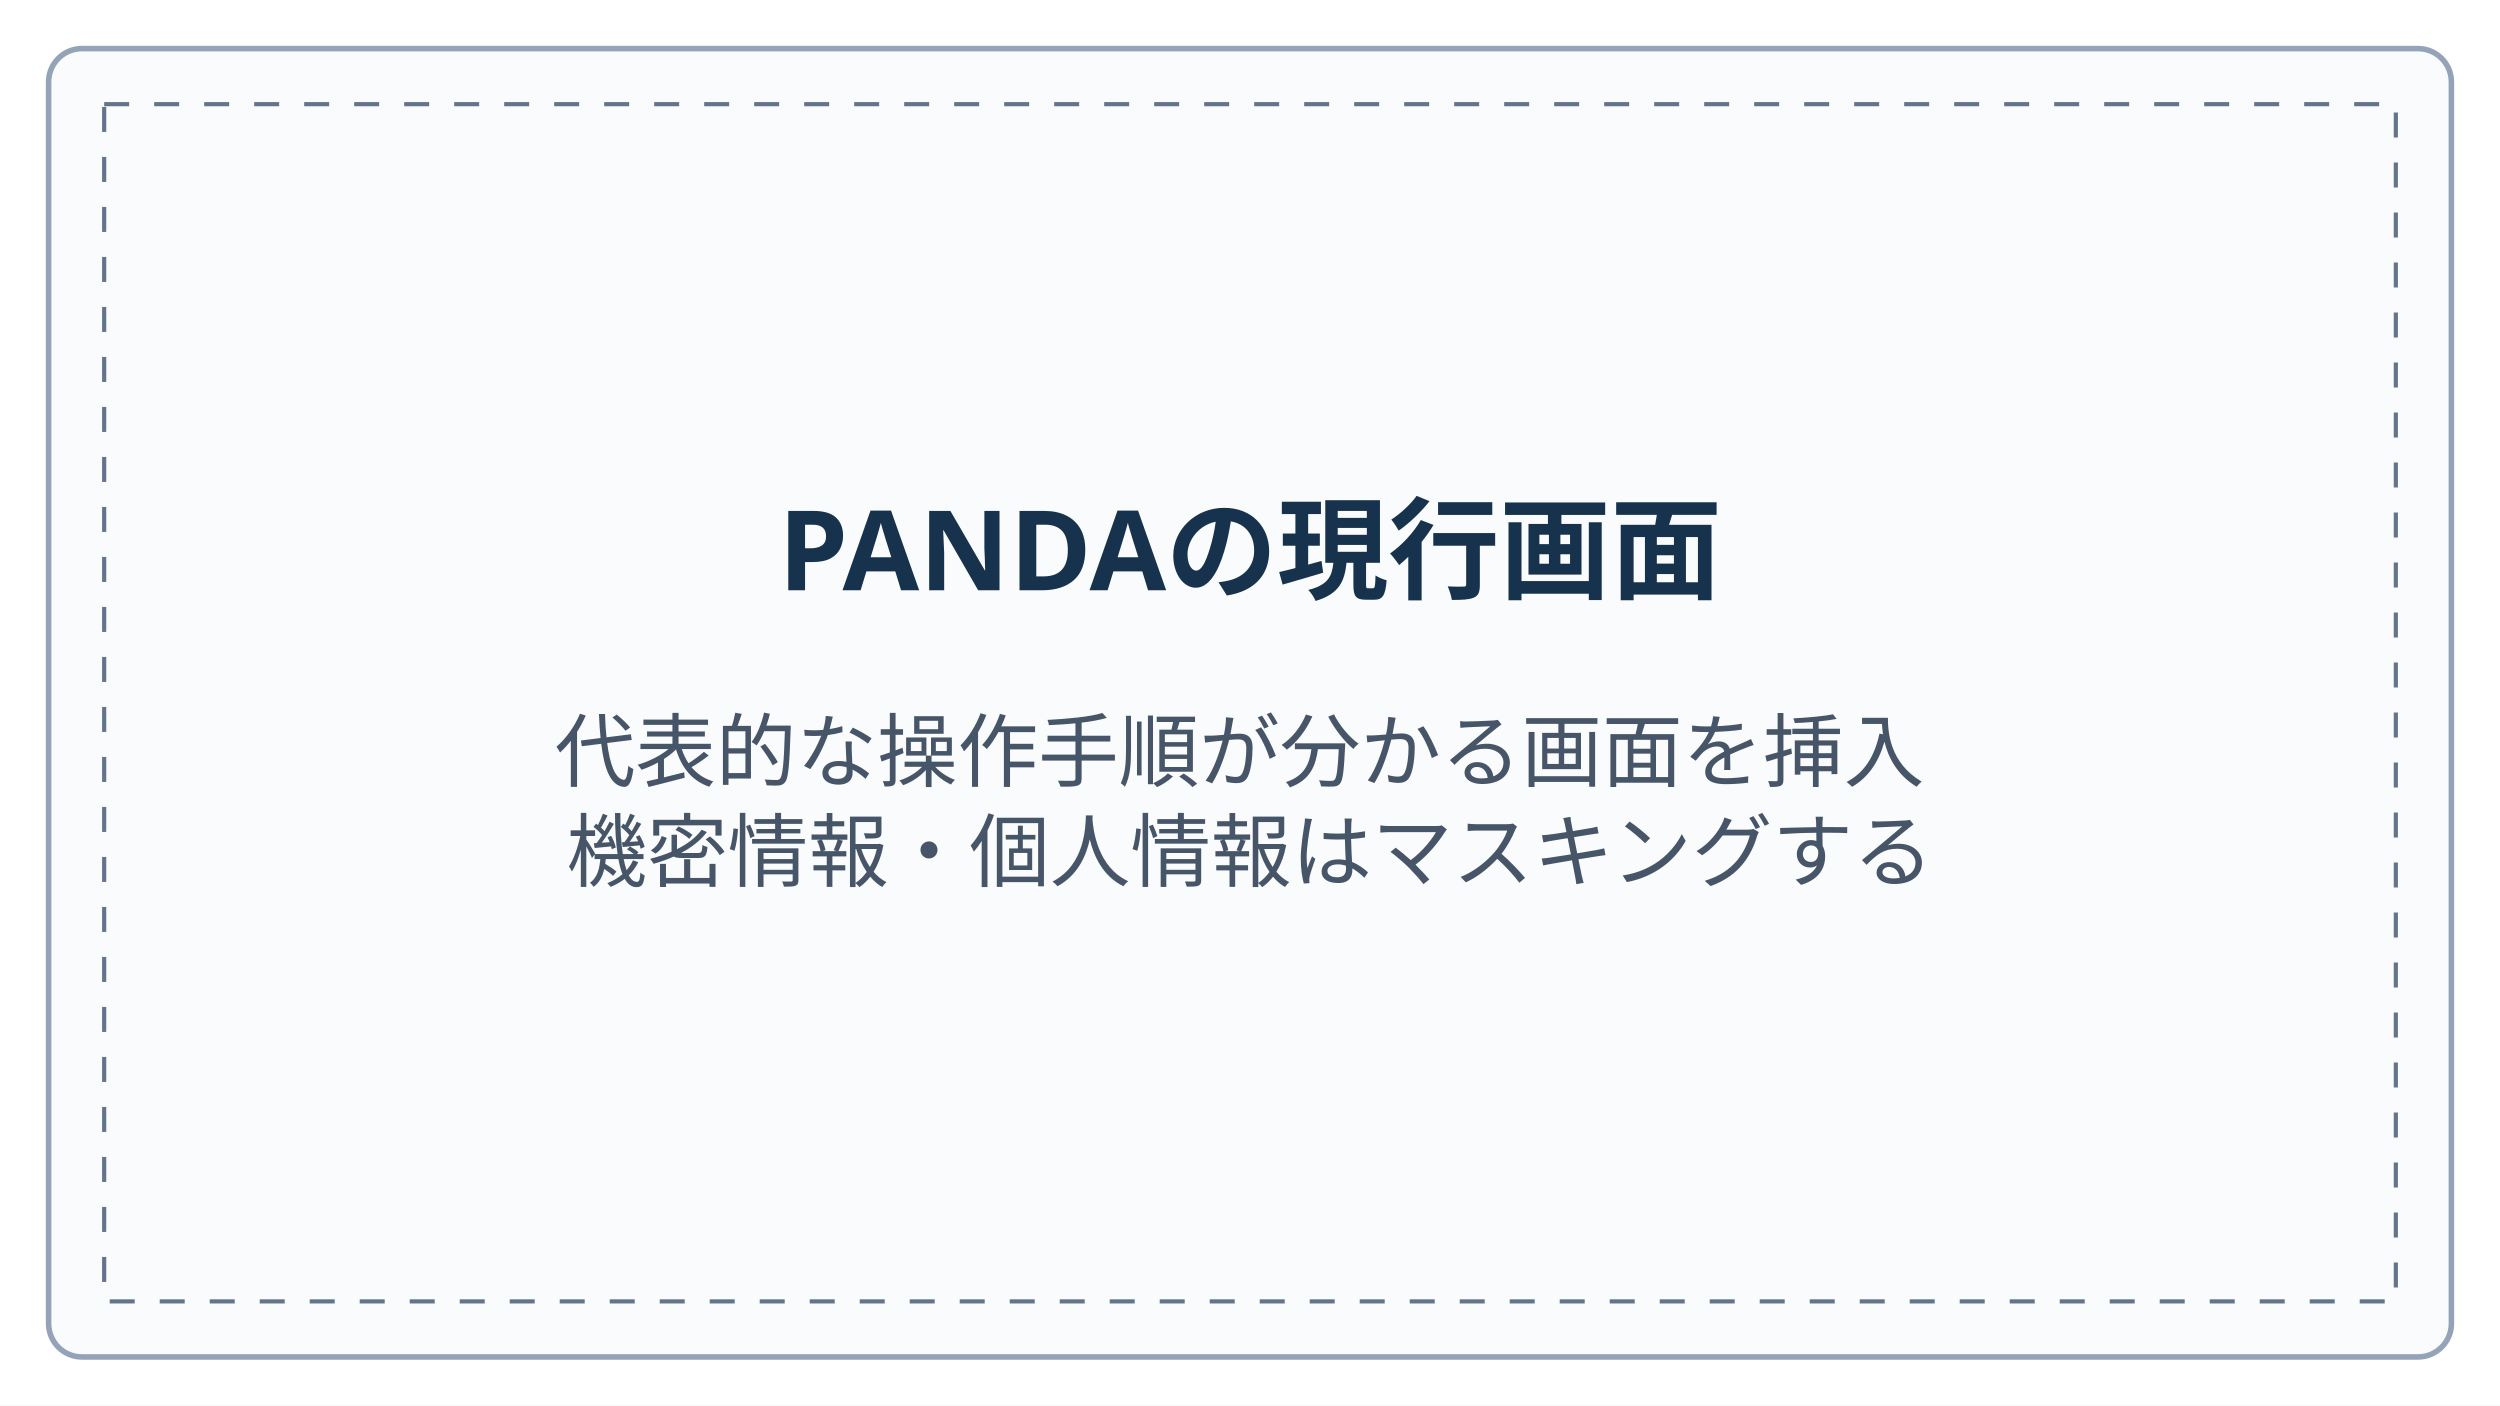
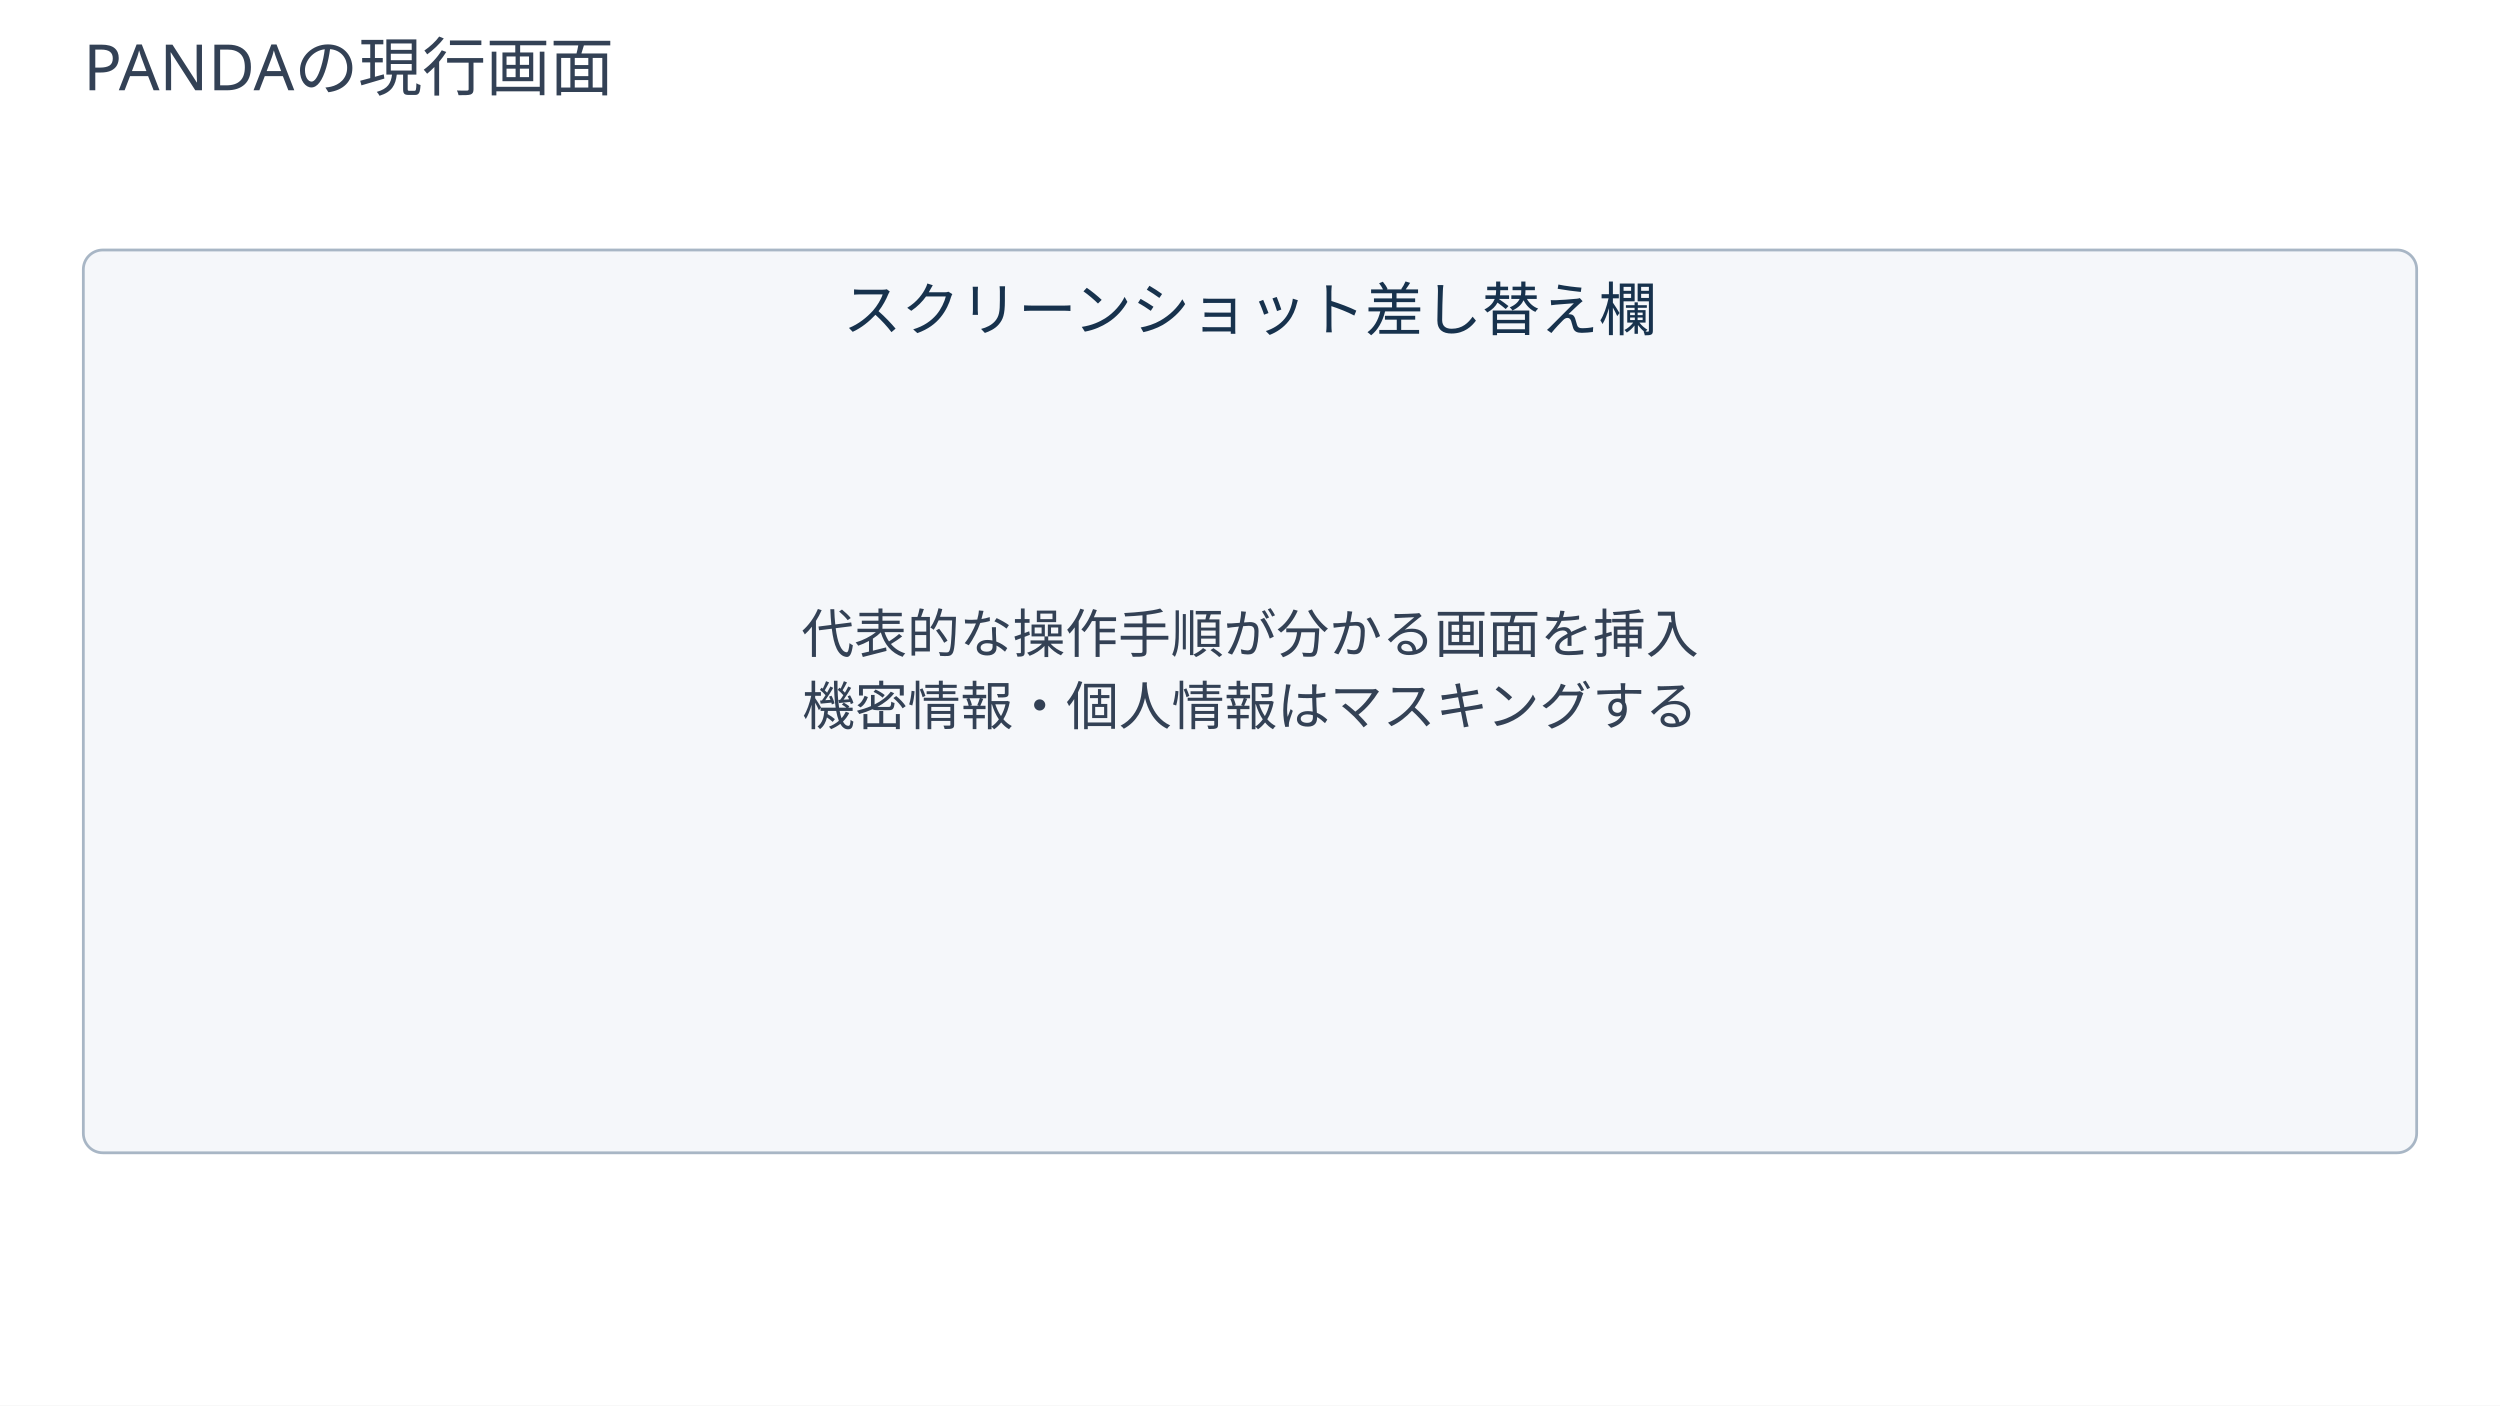
- <svg xmlns="http://www.w3.org/2000/svg" width="1800" height="1012" viewBox="0 0 1800 1012" role="img" aria-label="PANDAの現行画面を後から挿入するためのプレースホルダー">
-   <rect width="1800" height="1012" fill="#FFFFFF" />
-   <rect x="35" y="35" width="1730" height="942" rx="24" fill="#FAFBFC" stroke="#94A3B8" stroke-width="4" />
-   <rect x="75" y="75" width="1650" height="862" fill="none" stroke="#64748B" stroke-width="3" stroke-dasharray="18 18" />
-   <text x="900" y="425" text-anchor="middle" font-family="Yu Gothic, sans-serif" font-size="80" font-weight="700" fill="#17324D">PANDAの現行画面</text>
-   <text x="900" y="490" text-anchor="middle" font-family="Yu Gothic, sans-serif" font-size="58" fill="#475569">
-     <tspan x="900" dy="72">代表的な操作手順が分かる画面を挿入</tspan>
-     <tspan x="900" dy="72">機密情報・個人情報はマスキングする</tspan>
-   </text>
+ <svg xmlns="http://www.w3.org/2000/svg" width="1800" height="1012" viewBox="0 0 1800 1012" role="img">
+   <rect width="1800" height="1012" fill="white" />
+   <text x="60" y="65" font-family="Yu Gothic, Meiryo, sans-serif" font-size="46" text-anchor="start" fill="#334155">PANDAの現行画面</text>
+   <rect x="60" y="180" width="1680" height="650" rx="14" fill="#F5F7FA" stroke="#A8B6C5" stroke-width="2" />
+   <text x="900.0" y="238" font-family="Yu Gothic, Meiryo, sans-serif" font-size="42" text-anchor="middle" fill="#17324D">スクリーンショット差し替え欄</text>
+   <text x="900.0" y="295" font-family="Yu Gothic, Meiryo, sans-serif" font-size="38" text-anchor="middle" fill="#334155" />
+   <text x="900" y="470" font-family="Yu Gothic, Meiryo, sans-serif" font-size="38" text-anchor="middle" fill="#334155">代表的な操作手順が分かる画面を挿入</text>
+   <text x="900" y="522" font-family="Yu Gothic, Meiryo, sans-serif" font-size="38" text-anchor="middle" fill="#334155">機密情報・個人情報はマスキングする</text>
</svg>
